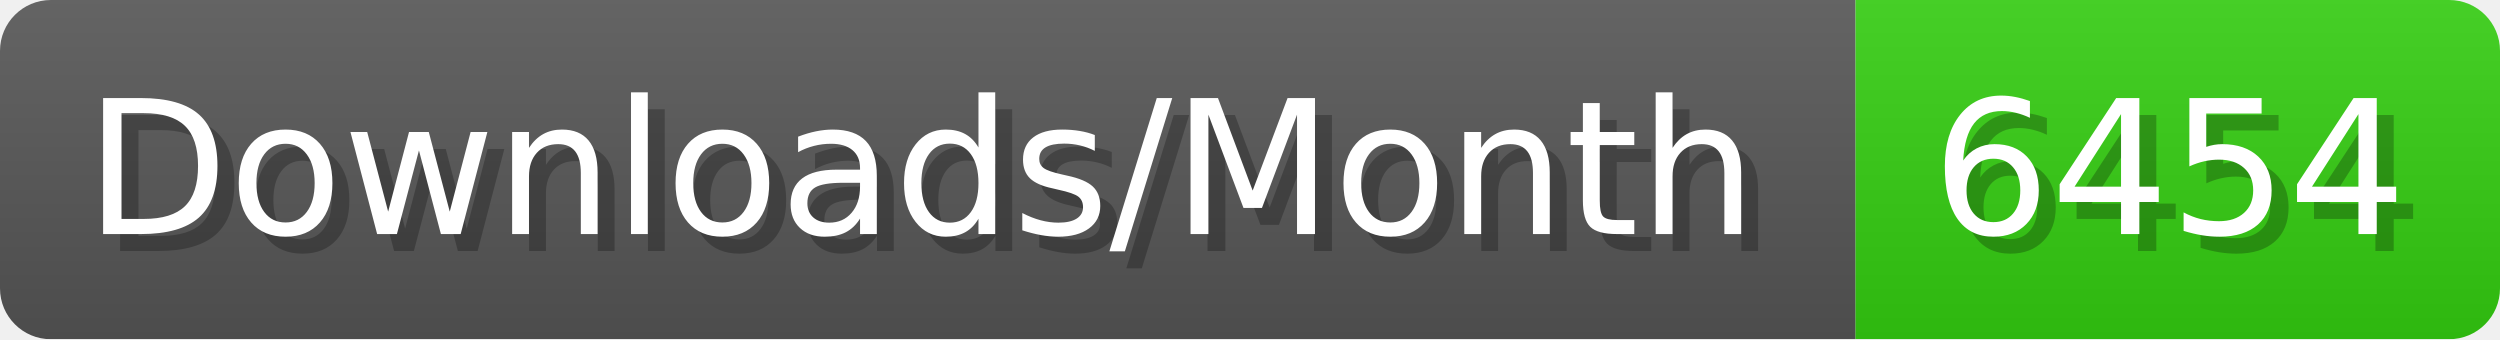
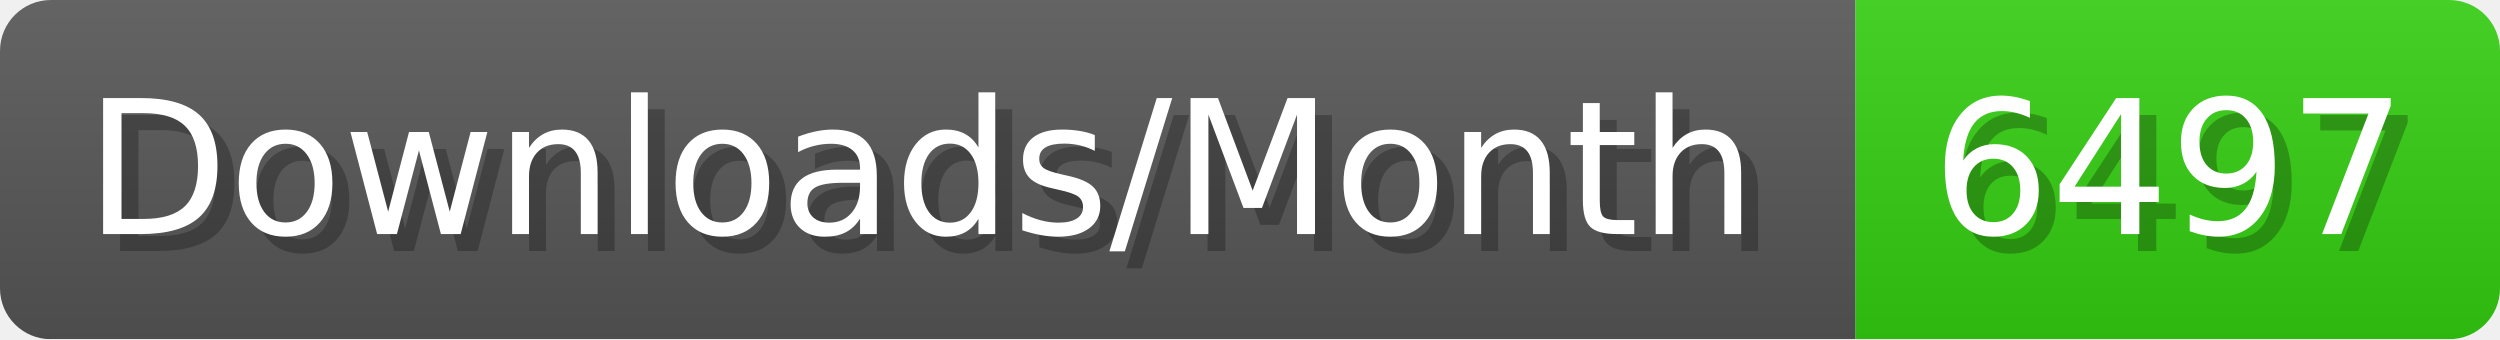
- <svg xmlns="http://www.w3.org/2000/svg" width="147.4" height="20" viewBox="0 0 1474 200" role="img" aria-label="Downloads/Month: 6454">
+ <svg xmlns="http://www.w3.org/2000/svg" width="147.4" height="20" viewBox="0 0 1474 200" role="img" aria-label="Downloads/Month: 6497">
  <linearGradient id="YlXUI" x2="0" y2="100%">
    <stop offset="0" stop-opacity=".1" stop-color="#EEE" />
    <stop offset="1" stop-opacity=".1" />
  </linearGradient>
  <mask id="JHhop">
    <rect width="1474" height="200" rx="30" fill="#FFF" />
  </mask>
  <g mask="url(#JHhop)">
    <rect width="1094" height="200" fill="#555" />
    <rect width="380" height="200" fill="#3C1" x="1094" />
    <rect width="1474" height="200" fill="url(#YlXUI)" />
  </g>
  <g aria-hidden="true" fill="#fff" text-anchor="start" font-family="Verdana,DejaVu Sans,sans-serif" font-size="110">
    <text x="60" y="148" textLength="994" fill="#000" opacity="0.25">Downloads/Month</text>
    <text x="50" y="138" textLength="994">Downloads/Month</text>
-     <text x="1149" y="148" textLength="280" fill="#000" opacity="0.25">6454</text>
-     <text x="1139" y="138" textLength="280">6454</text>
+     <text x="1149" y="148" textLength="280" fill="#000" opacity="0.25">6497</text>
+     <text x="1139" y="138" textLength="280">6497</text>
  </g>
</svg>
